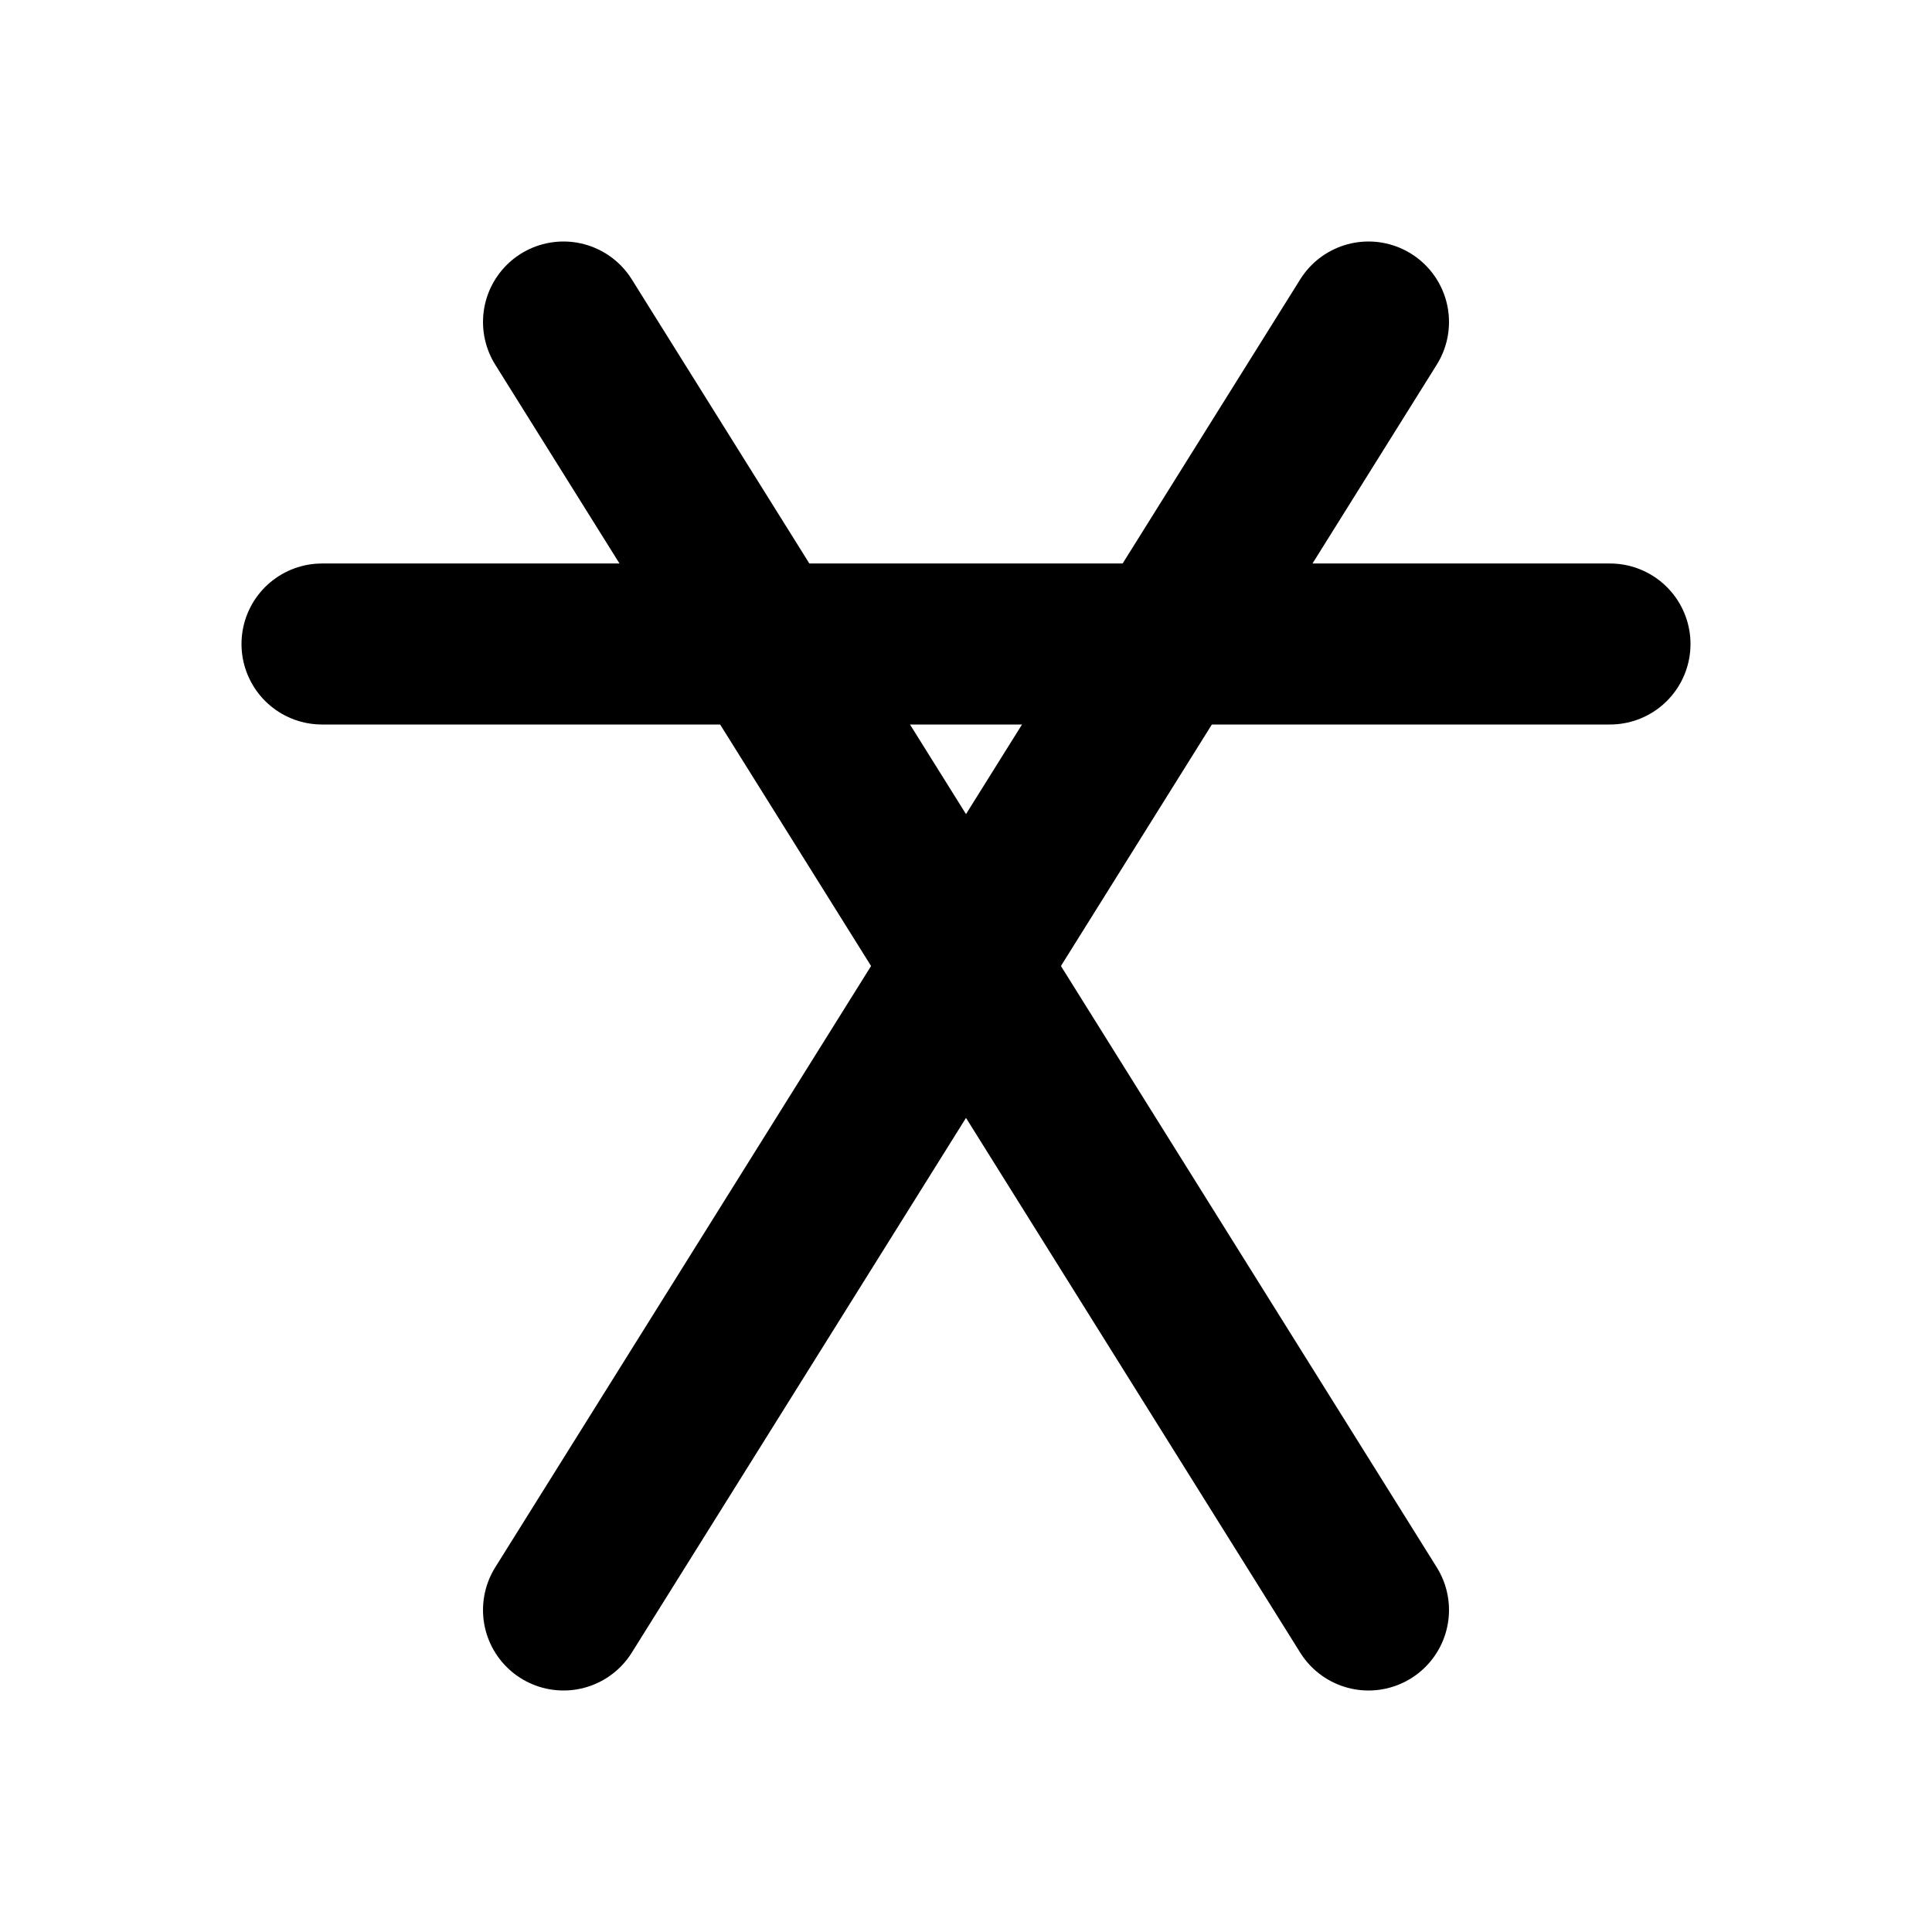
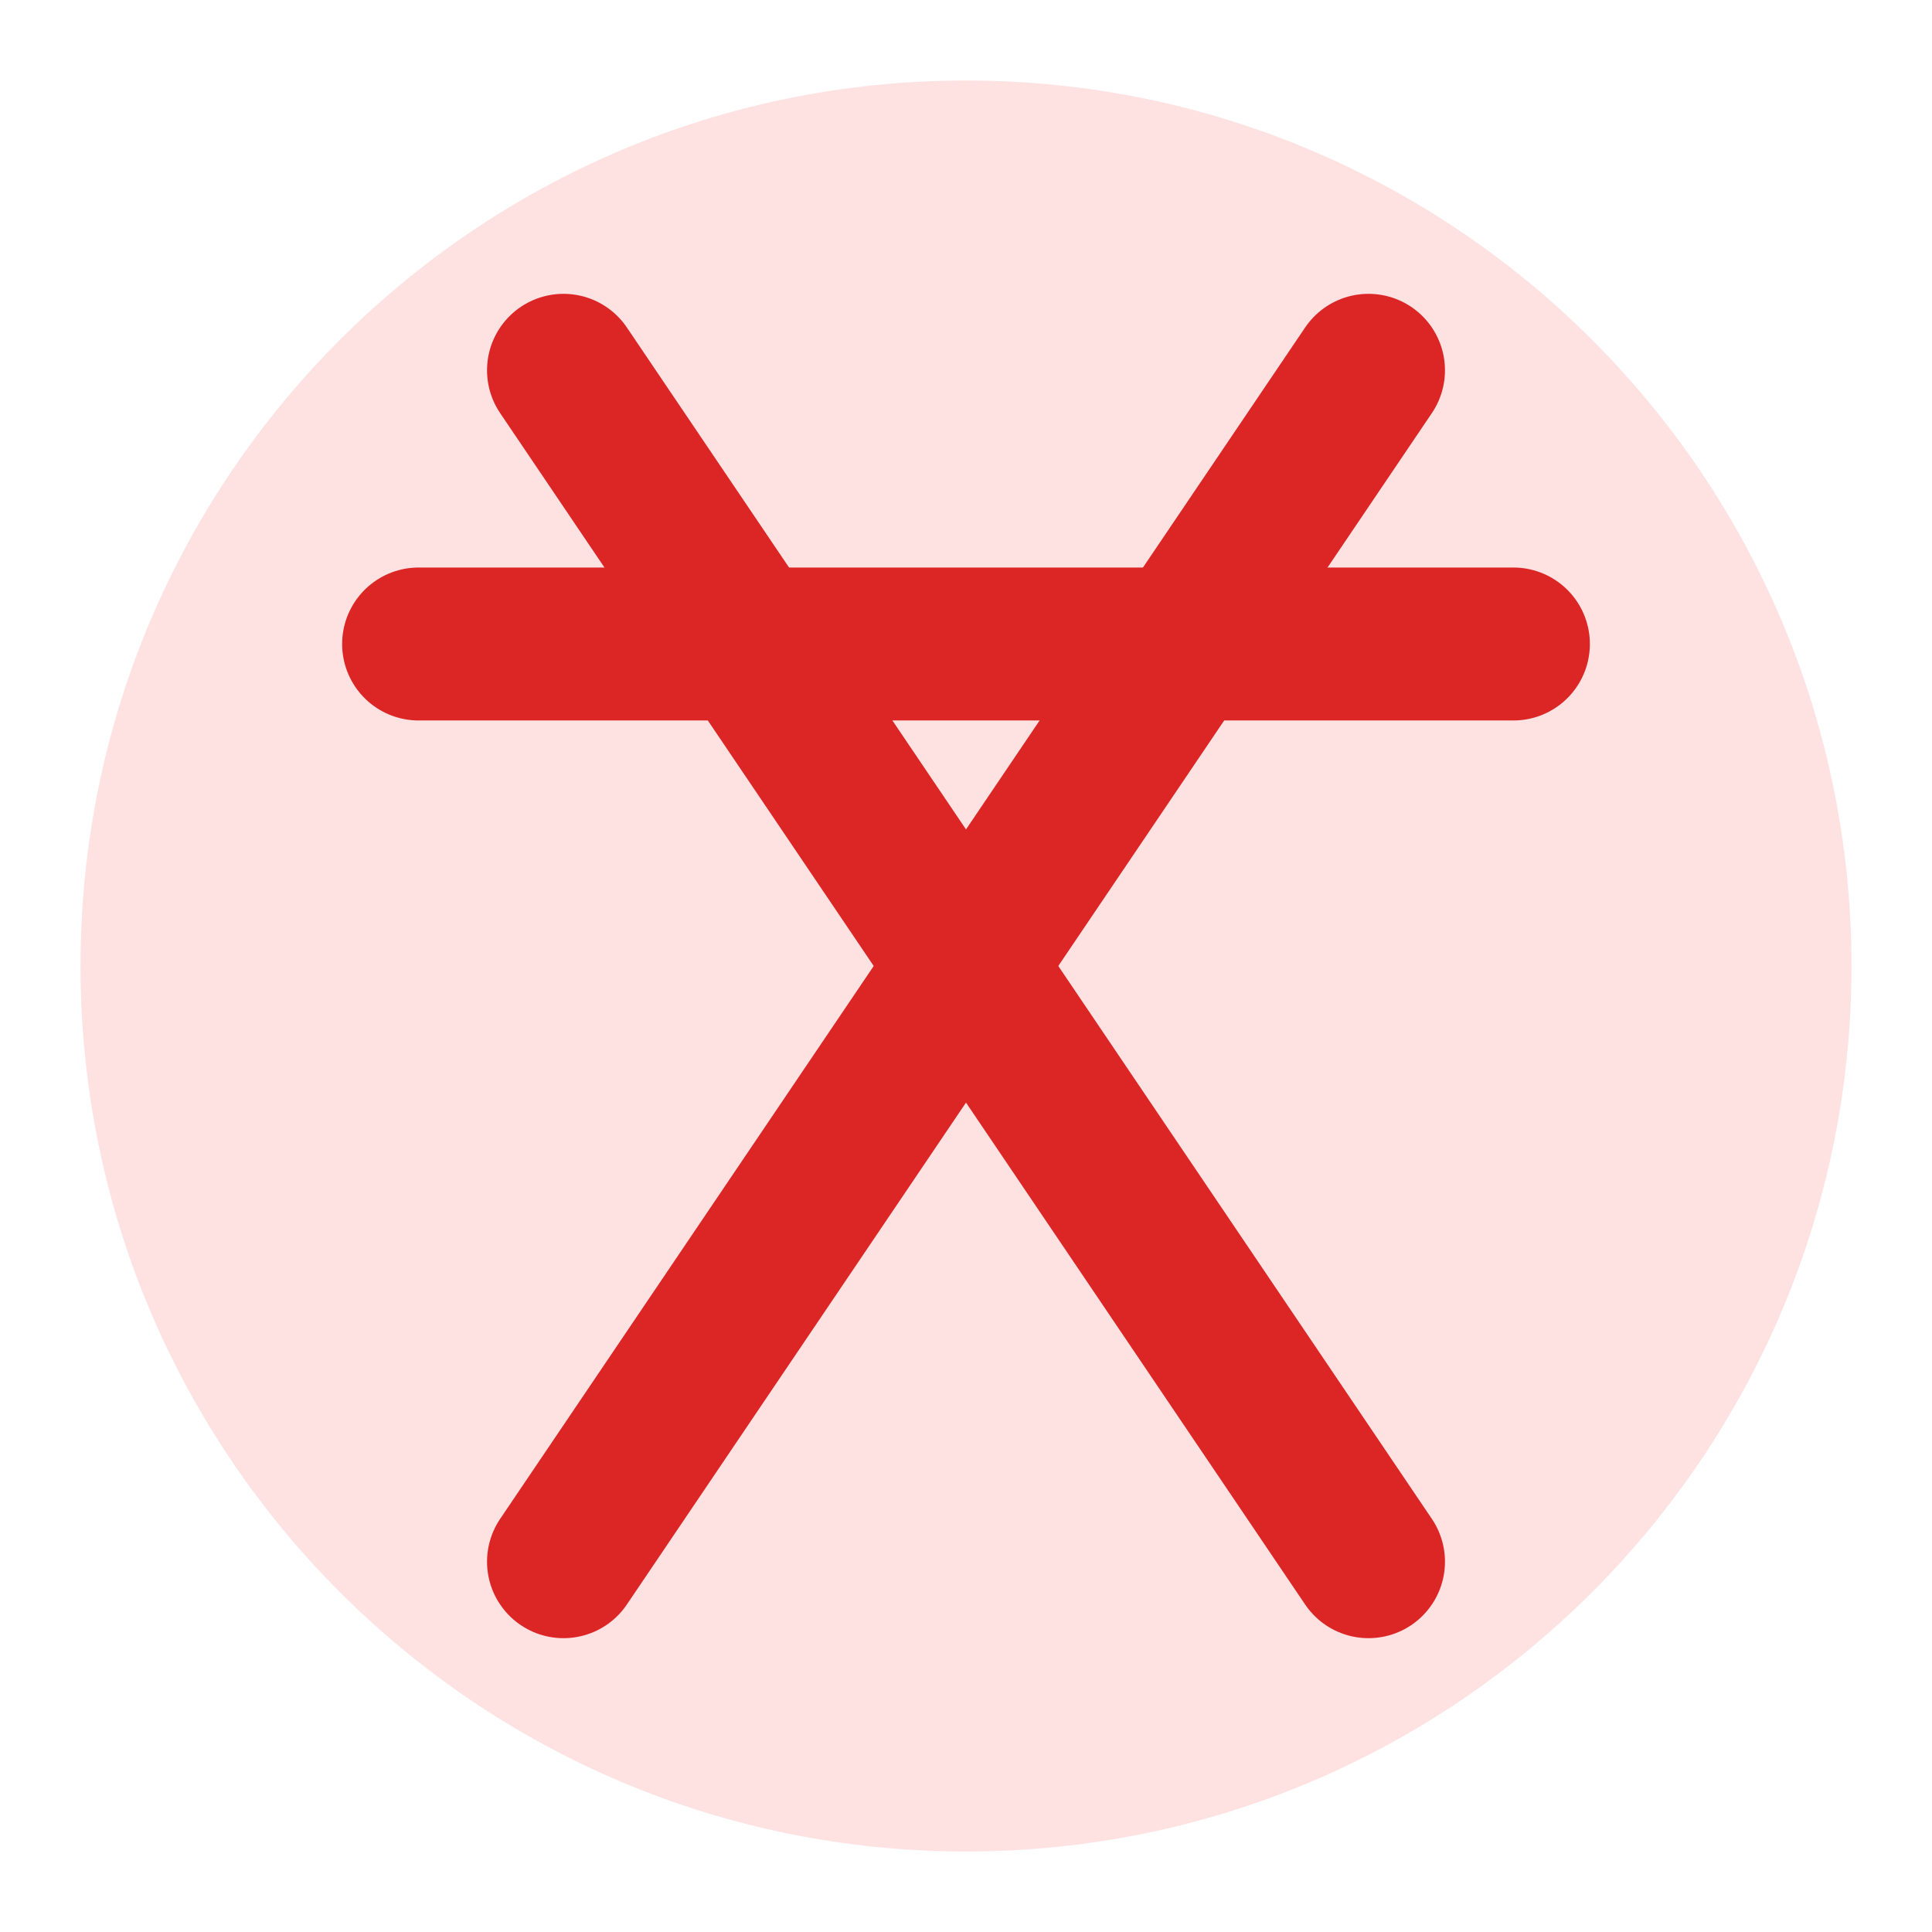
<svg xmlns="http://www.w3.org/2000/svg" width="24" height="24" viewBox="0 0 24 24" role="img" aria-hidden="true">
-   <g fill="none" stroke="currentColor" stroke-width="2" stroke-linecap="round" stroke-linejoin="round">
-     <path d="M7 4l10 16" />
-     <path d="M17 4L7 20" />
-     <path d="M4 8h16" />
+   <circle cx="12" cy="12" r="11" fill="#FEE2E2" />
+   <g fill="none" stroke="#DC2626" stroke-width="1.9" stroke-linecap="round" stroke-linejoin="round">
+     <path d="M7 4.6 17 19.4" />
+     <path d="M17 4.6 7 19.4" />
+     <path d="M5.2 8h13.6" />
  </g>
</svg>
